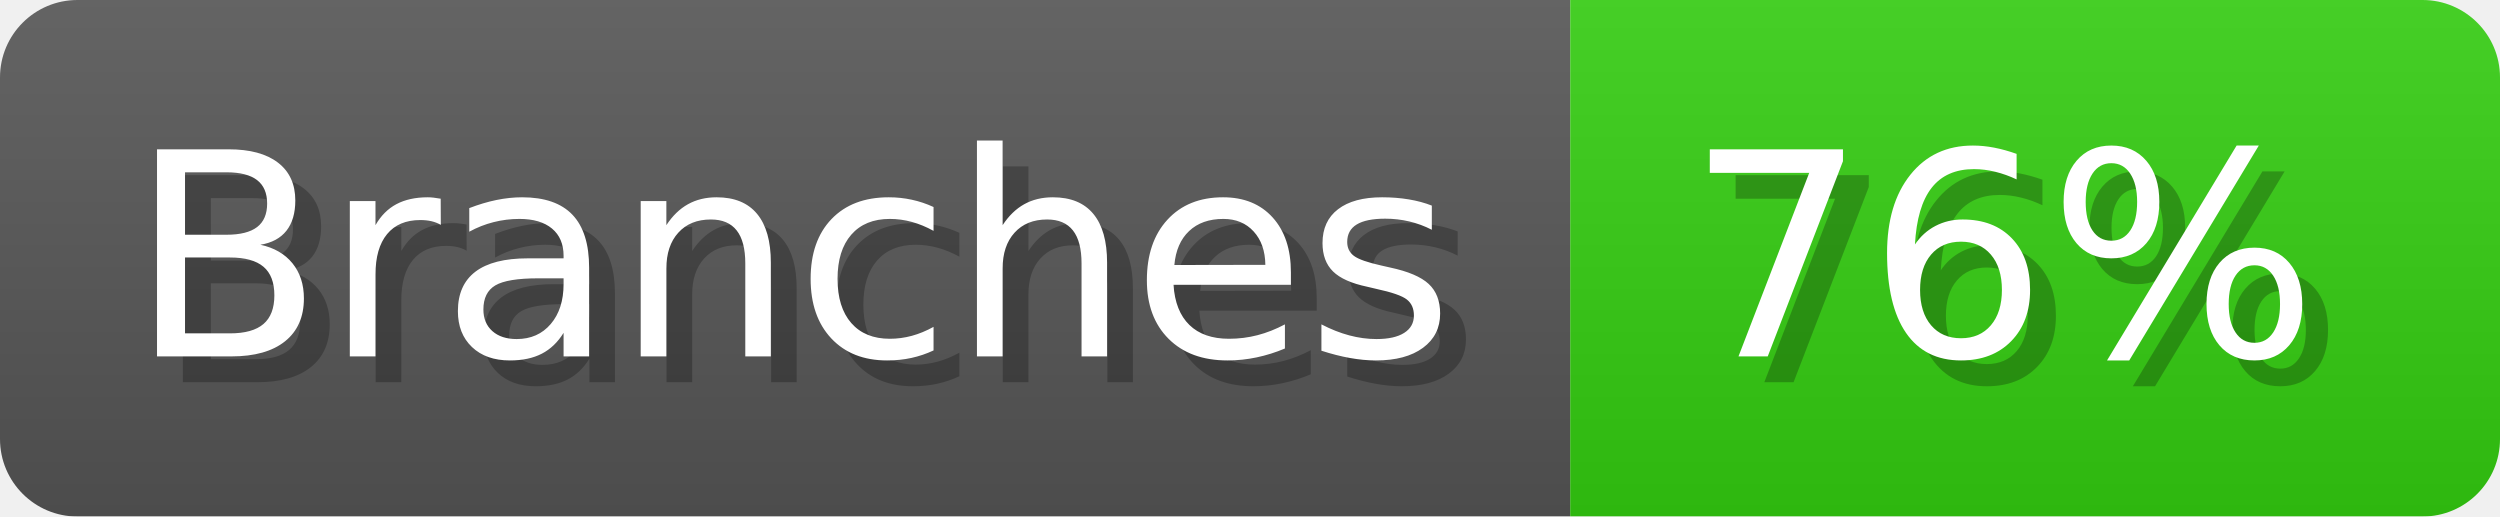
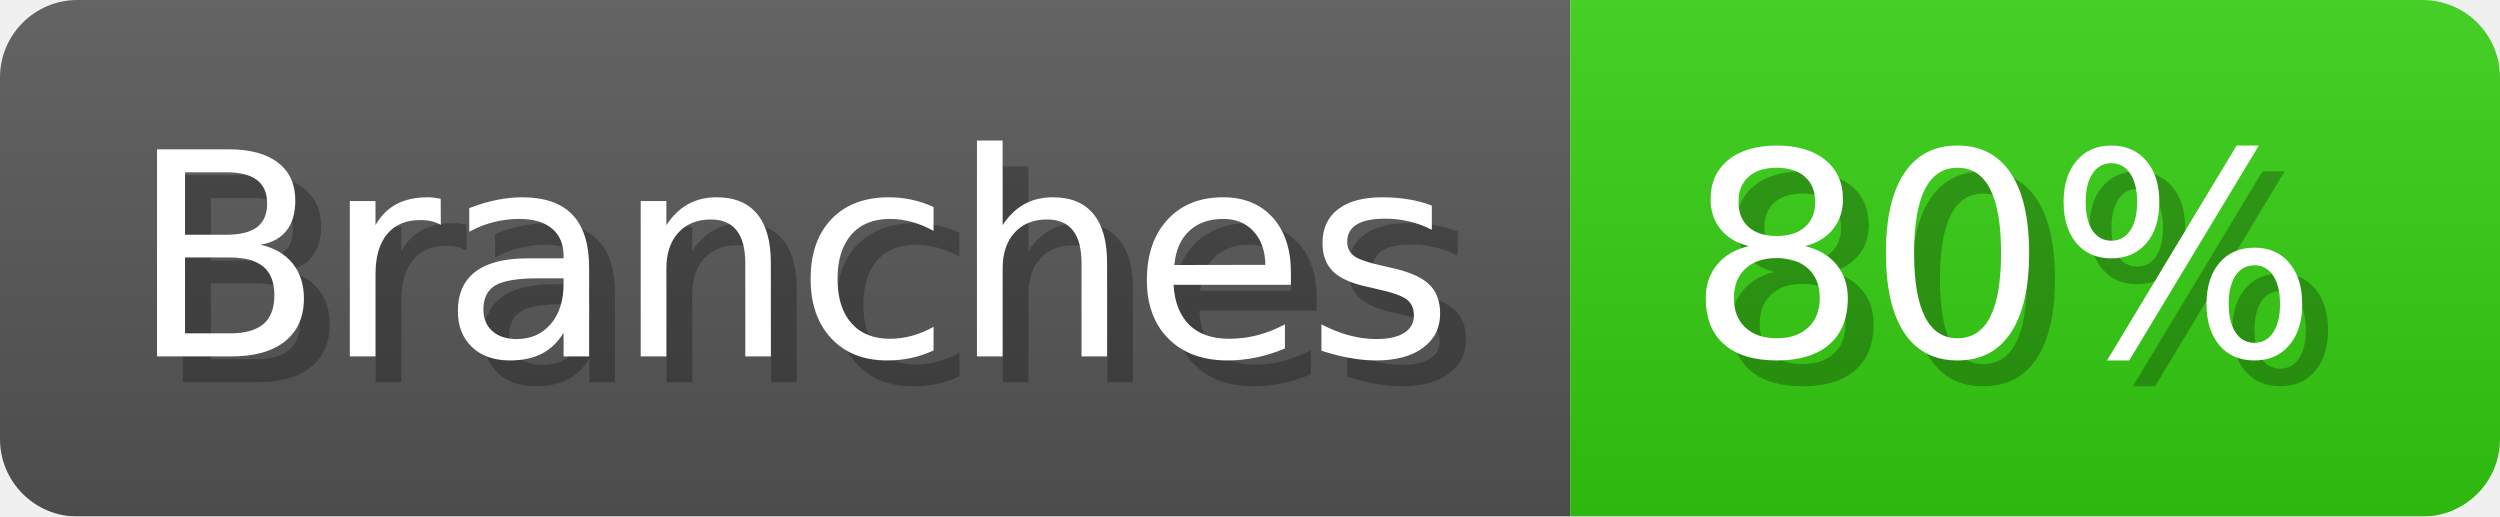
- <svg xmlns="http://www.w3.org/2000/svg" width="96.8" height="20" viewBox="0 0 968 200" role="img" aria-label="Branches: 76%">
+ <svg xmlns="http://www.w3.org/2000/svg" width="96.8" height="20" viewBox="0 0 968 200" role="img" aria-label="Branches: 80%">
  <linearGradient id="a" x2="0" y2="100%">
    <stop offset="0" stop-opacity=".1" stop-color="#EEE" />
    <stop offset="1" stop-opacity=".1" />
  </linearGradient>
  <mask id="m">
    <rect width="968" height="200" rx="30" fill="#FFF" />
  </mask>
  <g mask="url(#m)">
    <rect width="608" height="200" fill="#555" />
    <rect width="360" height="200" fill="#3C1" x="608" />
    <rect width="968" height="200" fill="url(#a)" />
  </g>
  <g aria-hidden="true" fill="#fff" text-anchor="start" font-family="Verdana,DejaVu Sans,sans-serif" font-size="110">
    <text x="60" y="148" textLength="508" fill="#000" opacity="0.25">Branches</text>
    <text x="50" y="138" textLength="508">Branches</text>
-     <text x="663" y="148" textLength="260" fill="#000" opacity="0.25">76%</text>
-     <text x="653" y="138" textLength="260">76%</text>
+     <text x="663" y="148" textLength="260" fill="#000" opacity="0.25">80%</text>
+     <text x="653" y="138" textLength="260">80%</text>
  </g>
</svg>
